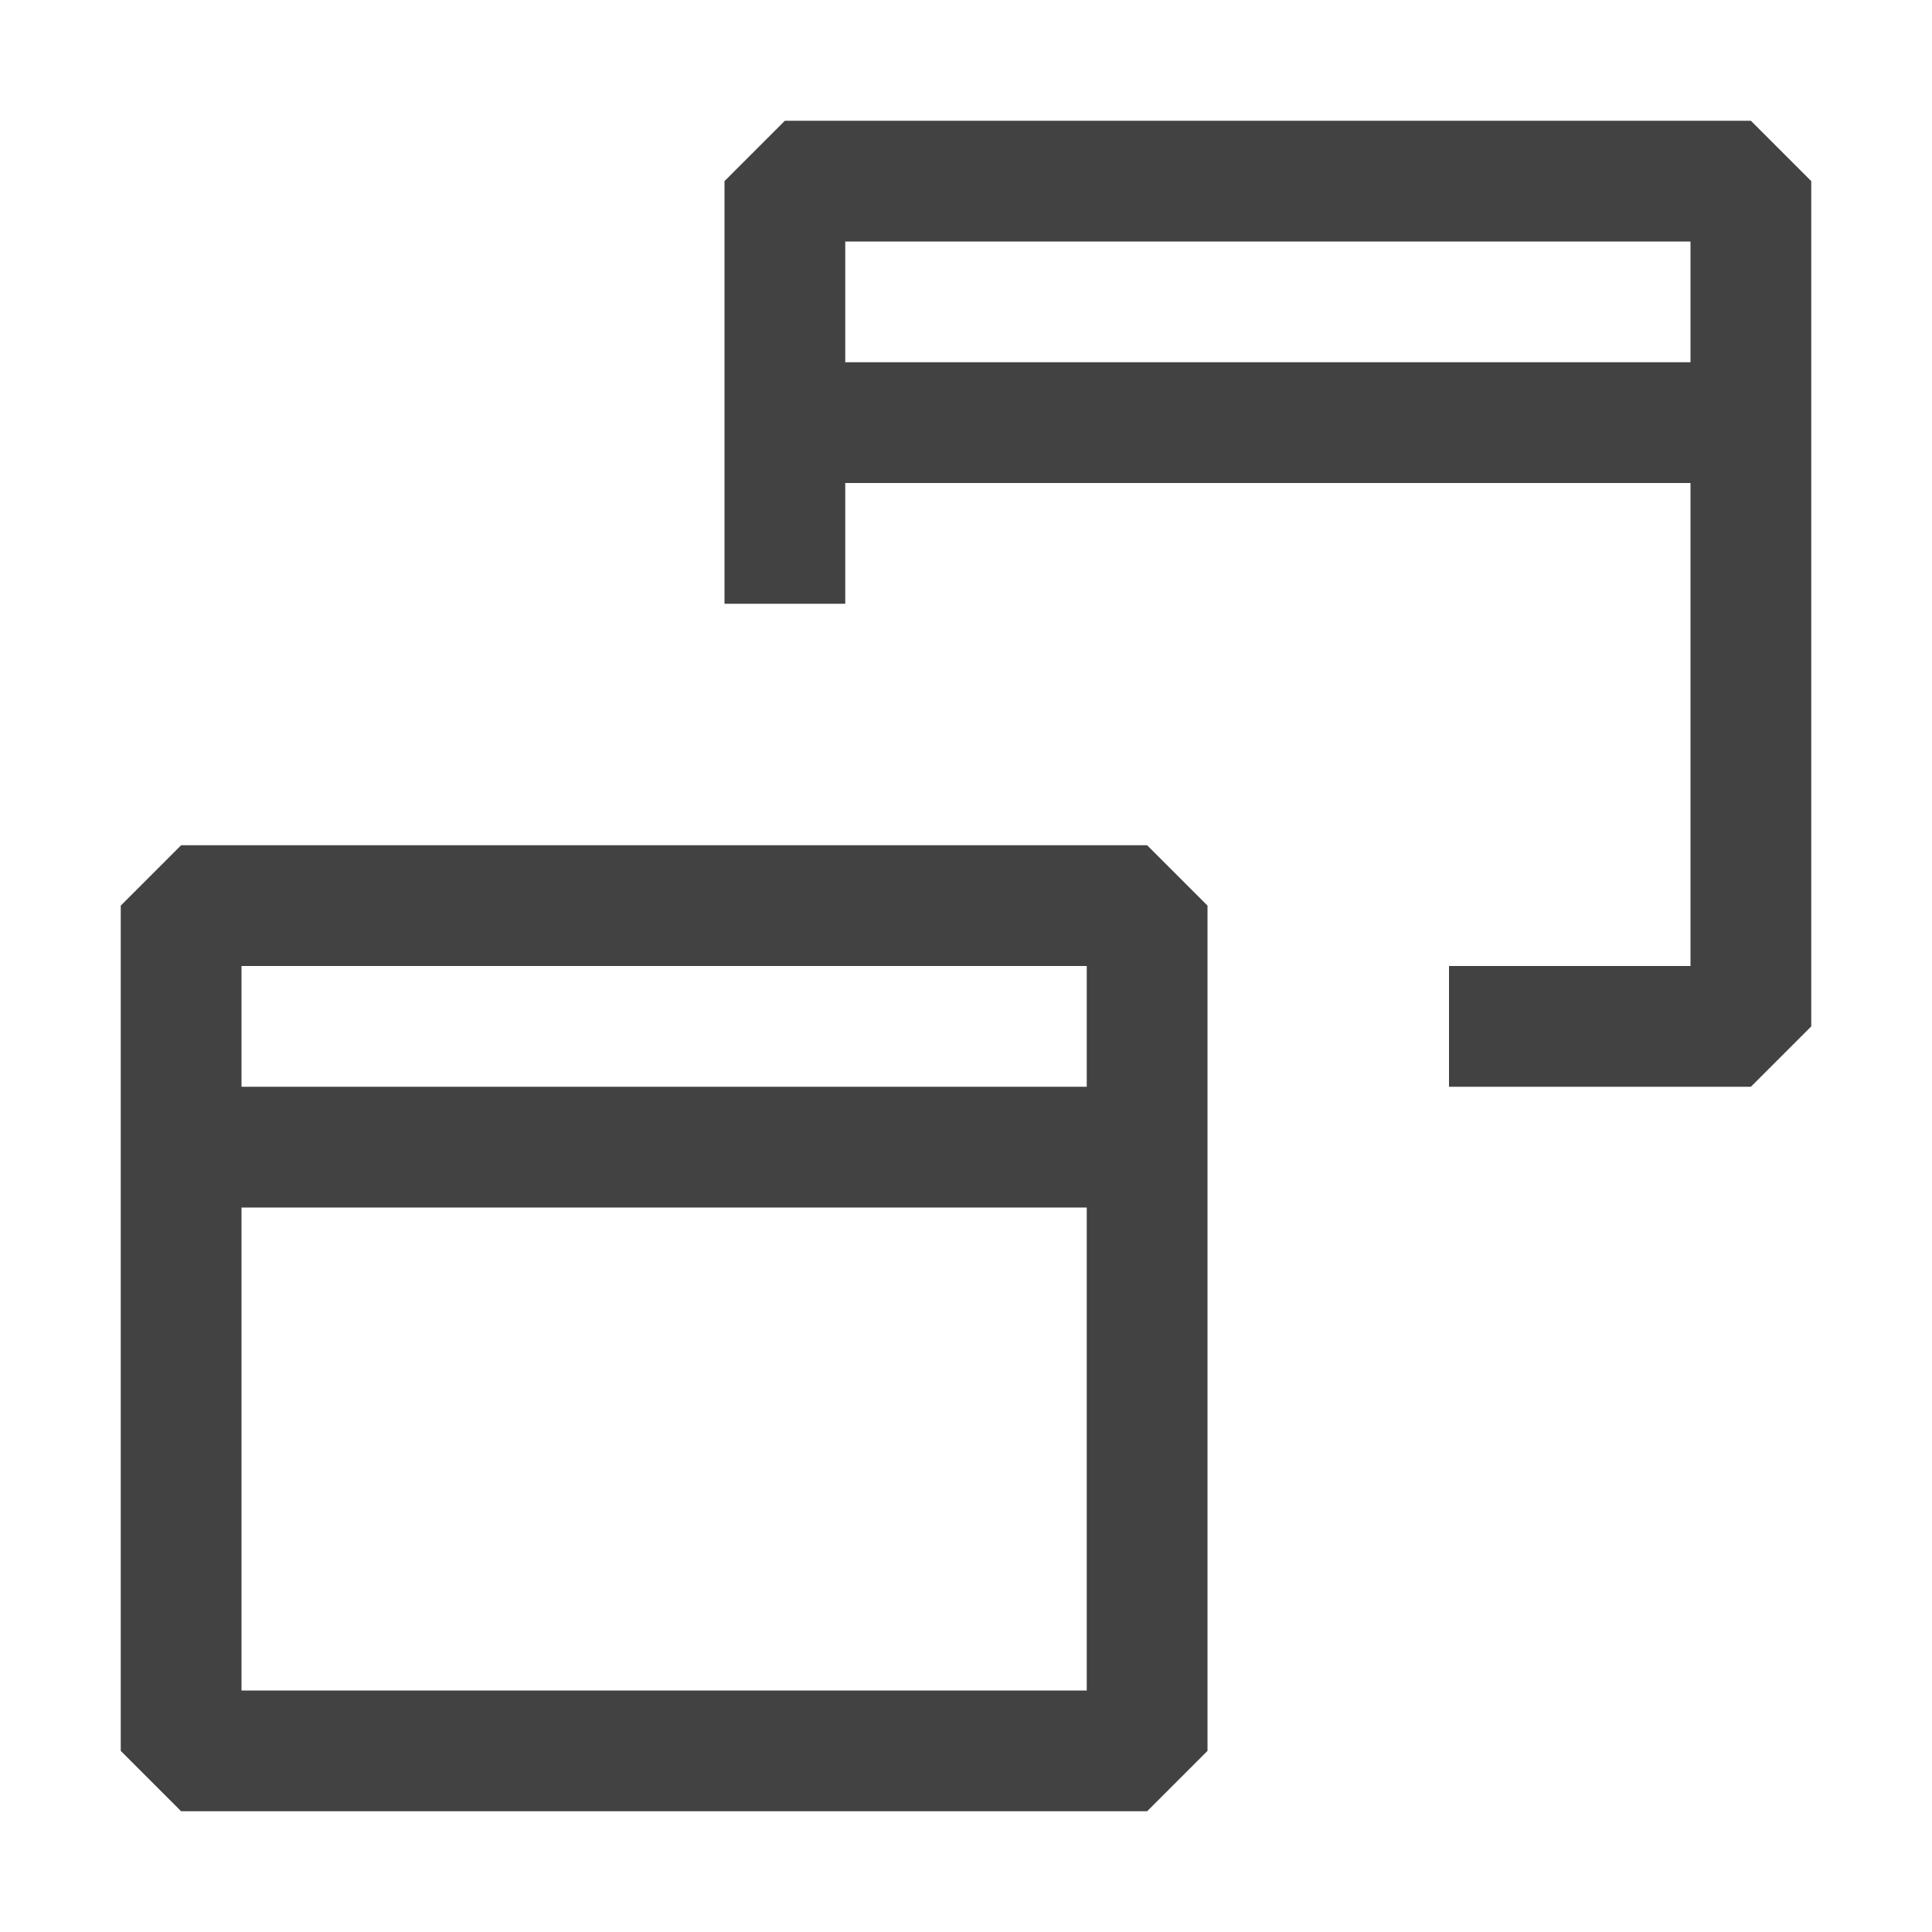
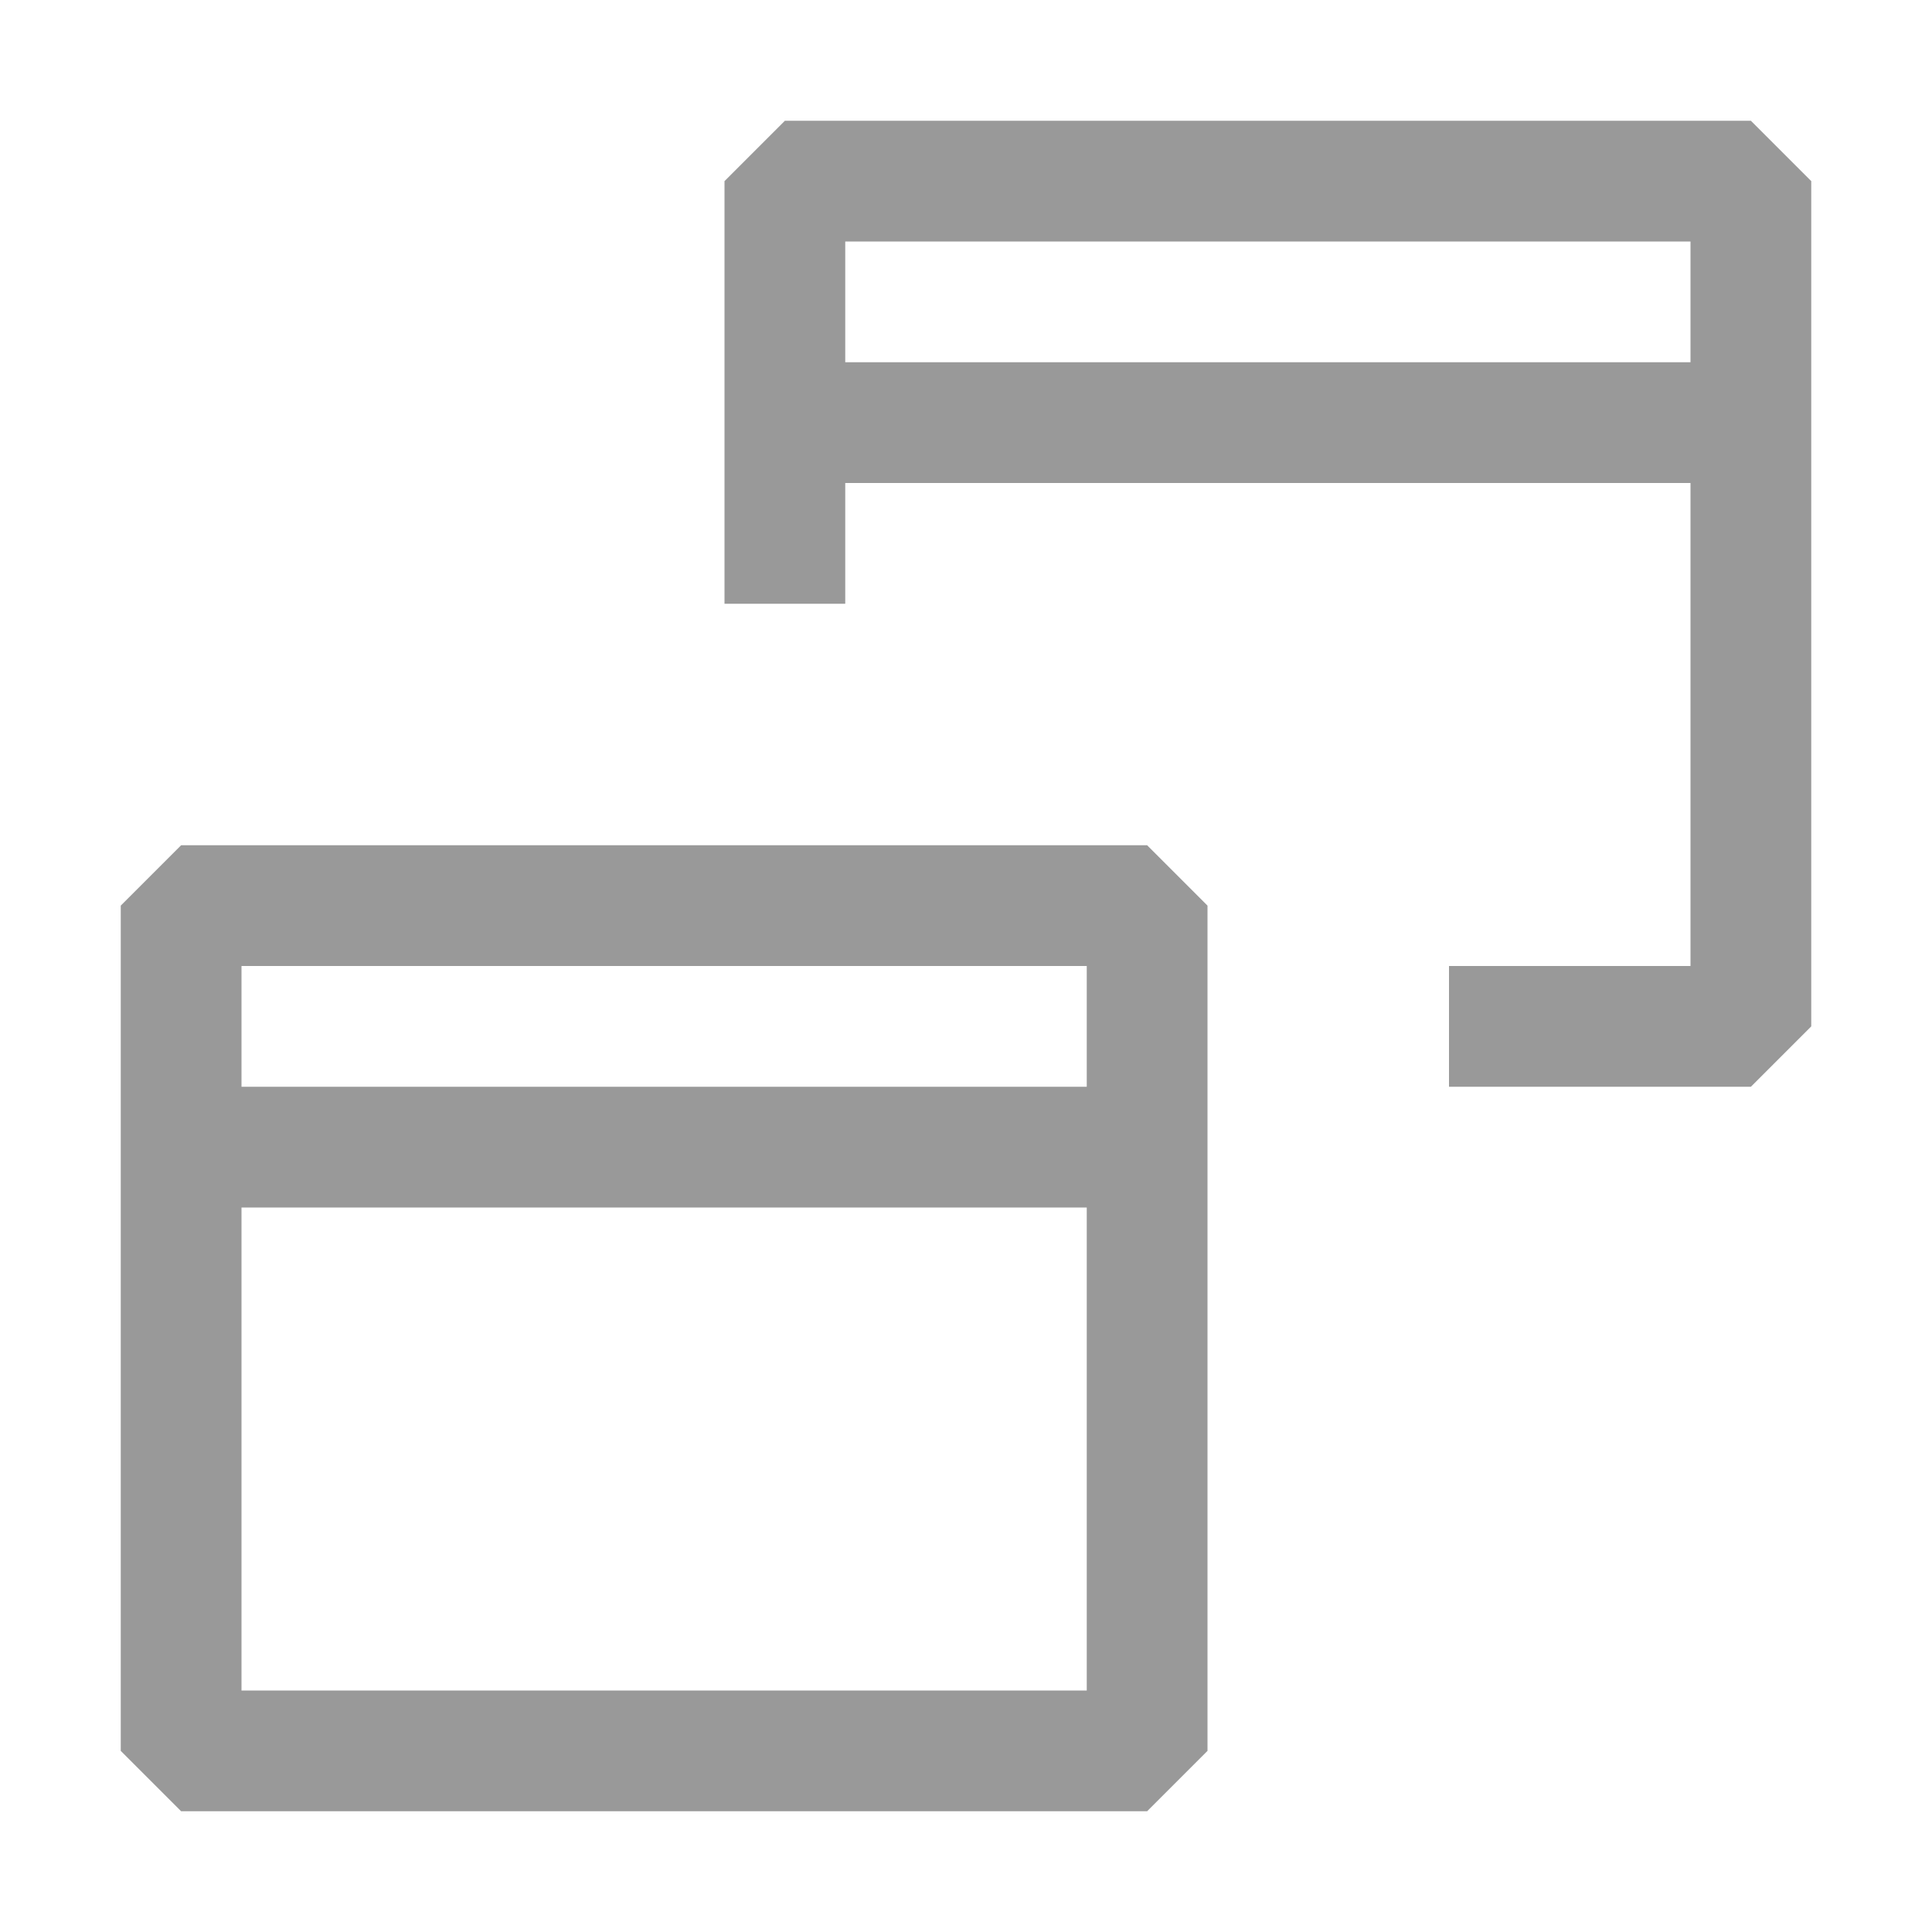
<svg xmlns="http://www.w3.org/2000/svg" width="16" height="16" viewBox="0 0 16 16" fill="none">
-   <path fill-rule="evenodd" clip-rule="evenodd" d="M6 1.5L6.5 1H14.5L15 1.5V3.5V8.5L14.5 9H12V8H14V4H7V5H6V3.5V1.5ZM7 2V3H14V2H7ZM1.5 7L1 7.5V14.5L1.5 15H9.5L10 14.5V7.5L9.5 7H1.5ZM2 9V8H9V9H2ZM2 10H9V14H2V10Z" fill="#424242" />
+   <path fill-rule="evenodd" clip-rule="evenodd" d="M6 1.5L6.5 1H14.5L15 1.5V3.5V8.5L14.5 9H12V8H14V4H7V5H6V3.5V1.5ZM7 2V3H14V2H7ZM1.5 7L1 7.5V14.5L1.5 15H9.5L10 14.5V7.5L9.5 7H1.5ZM2 9V8H9V9H2ZM2 10H9V14H2V10Z" fill="#999999" />
</svg>
